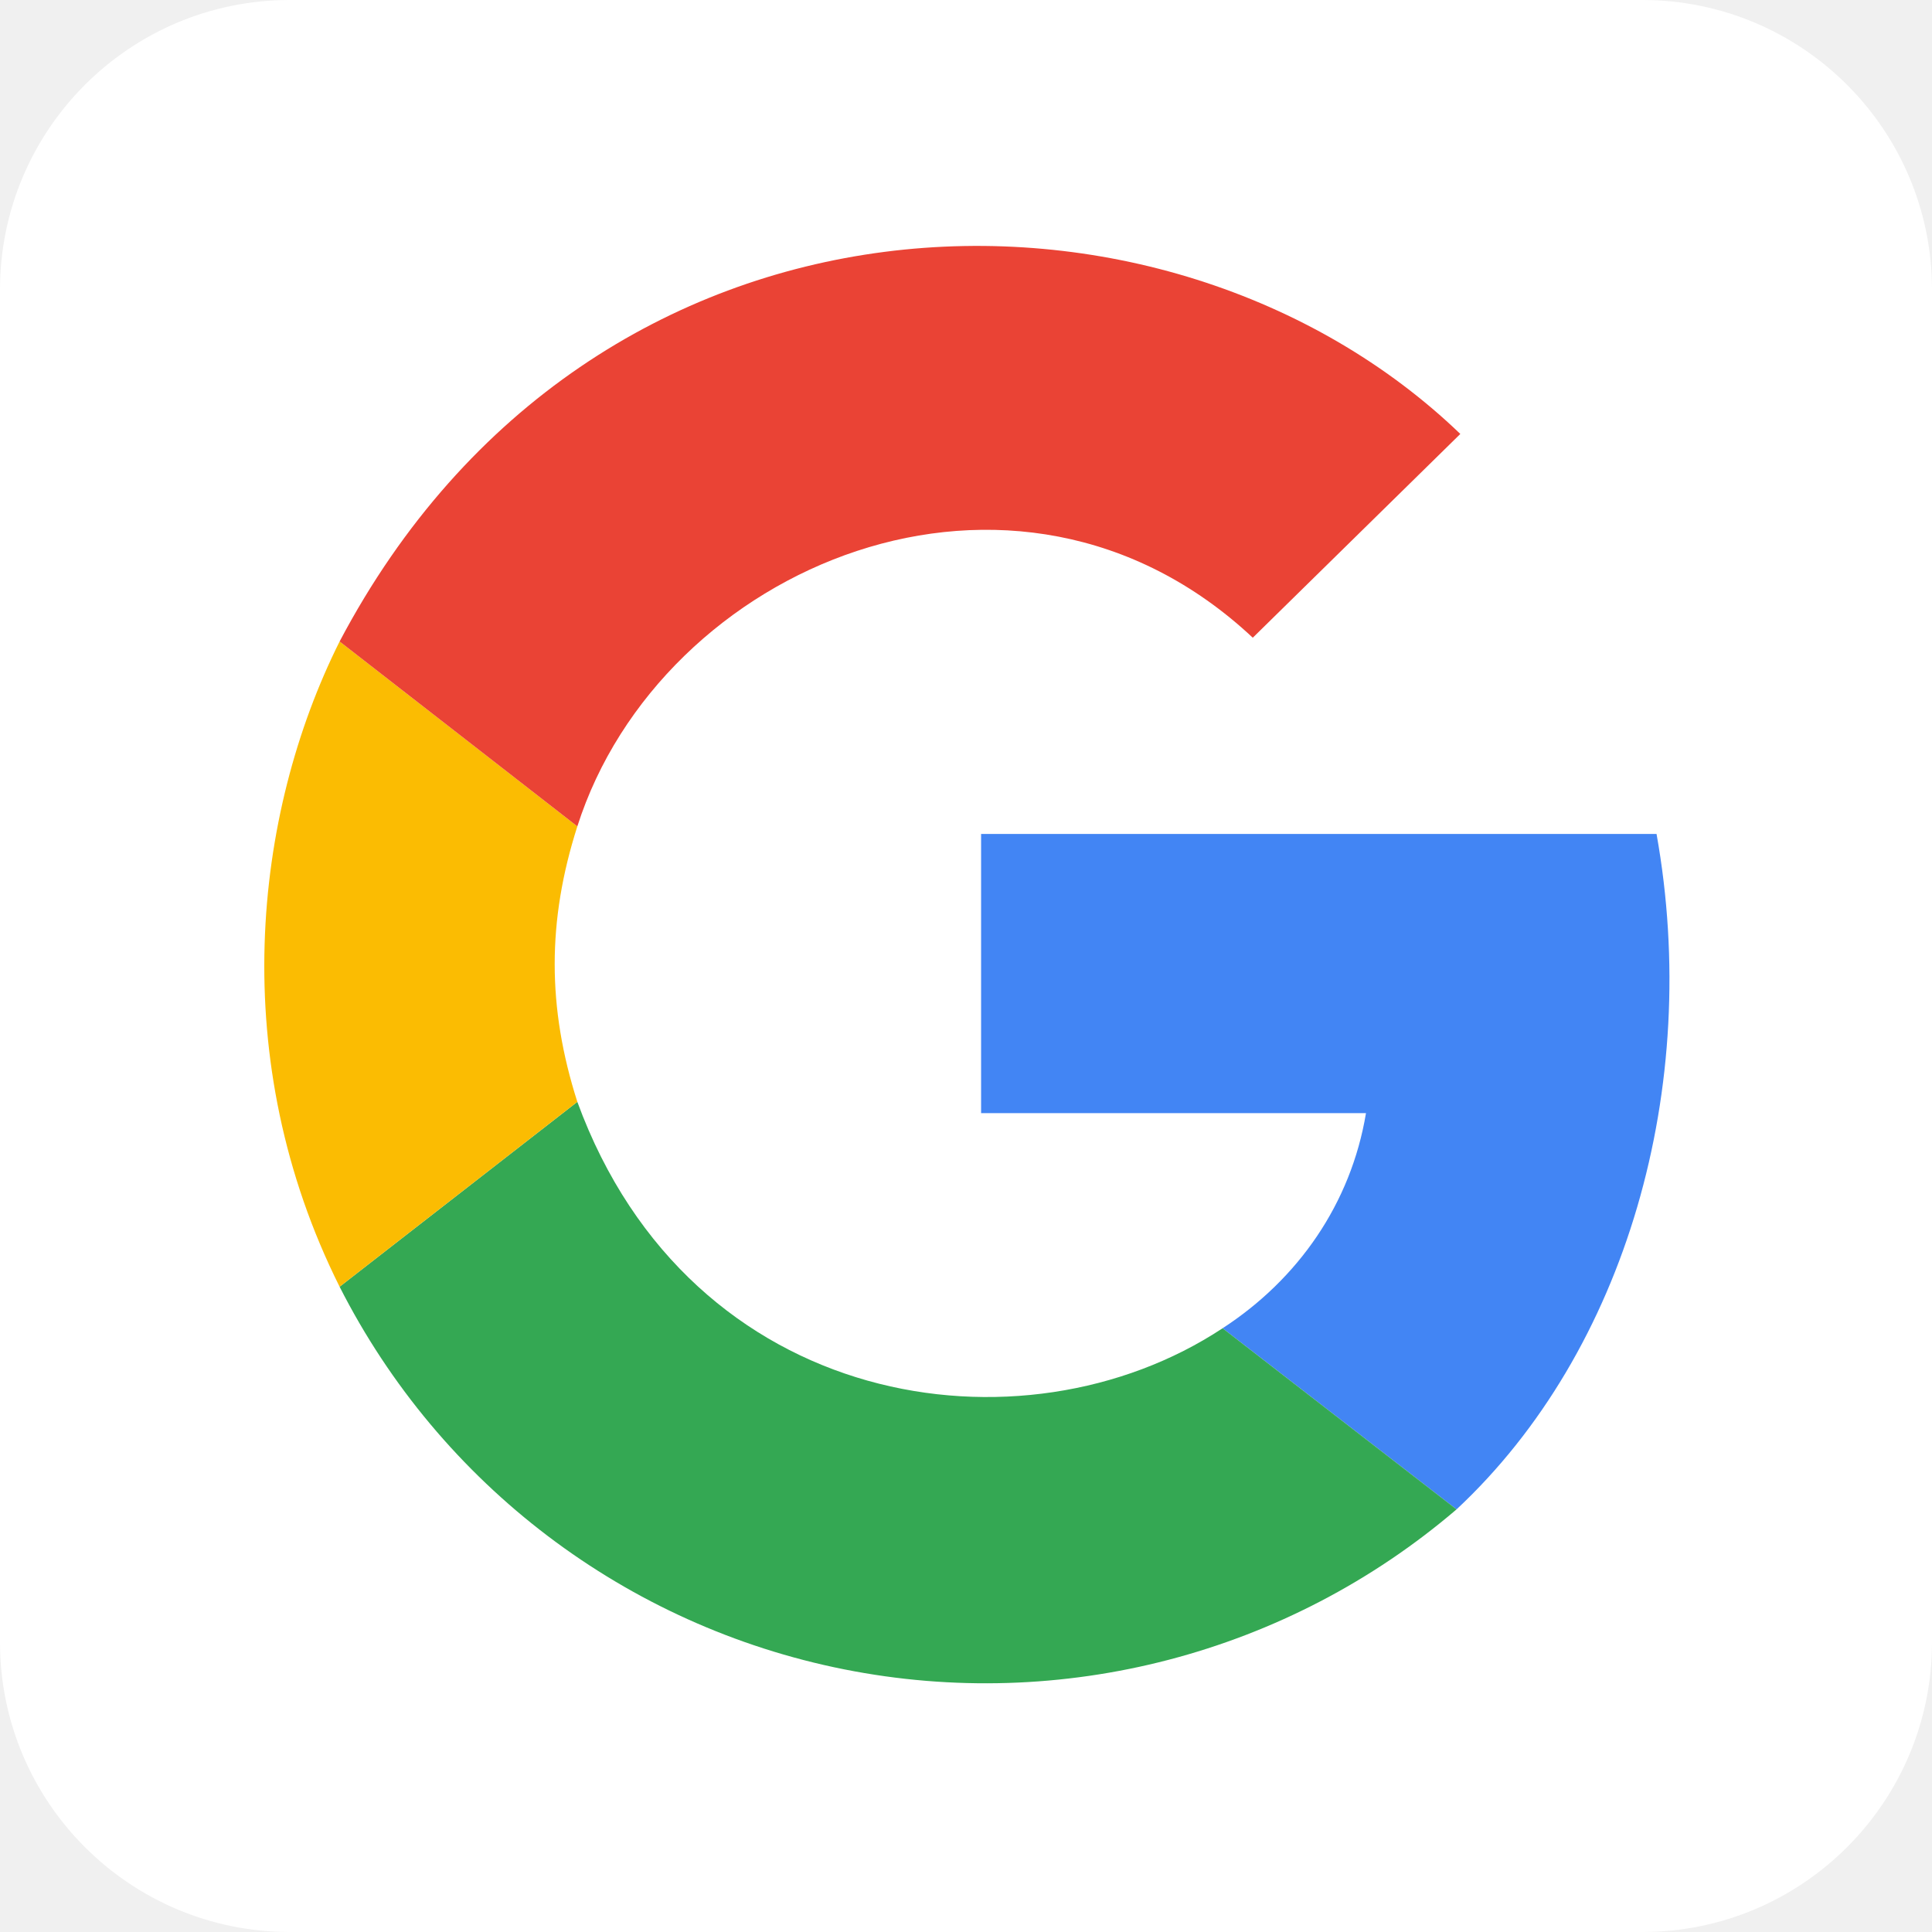
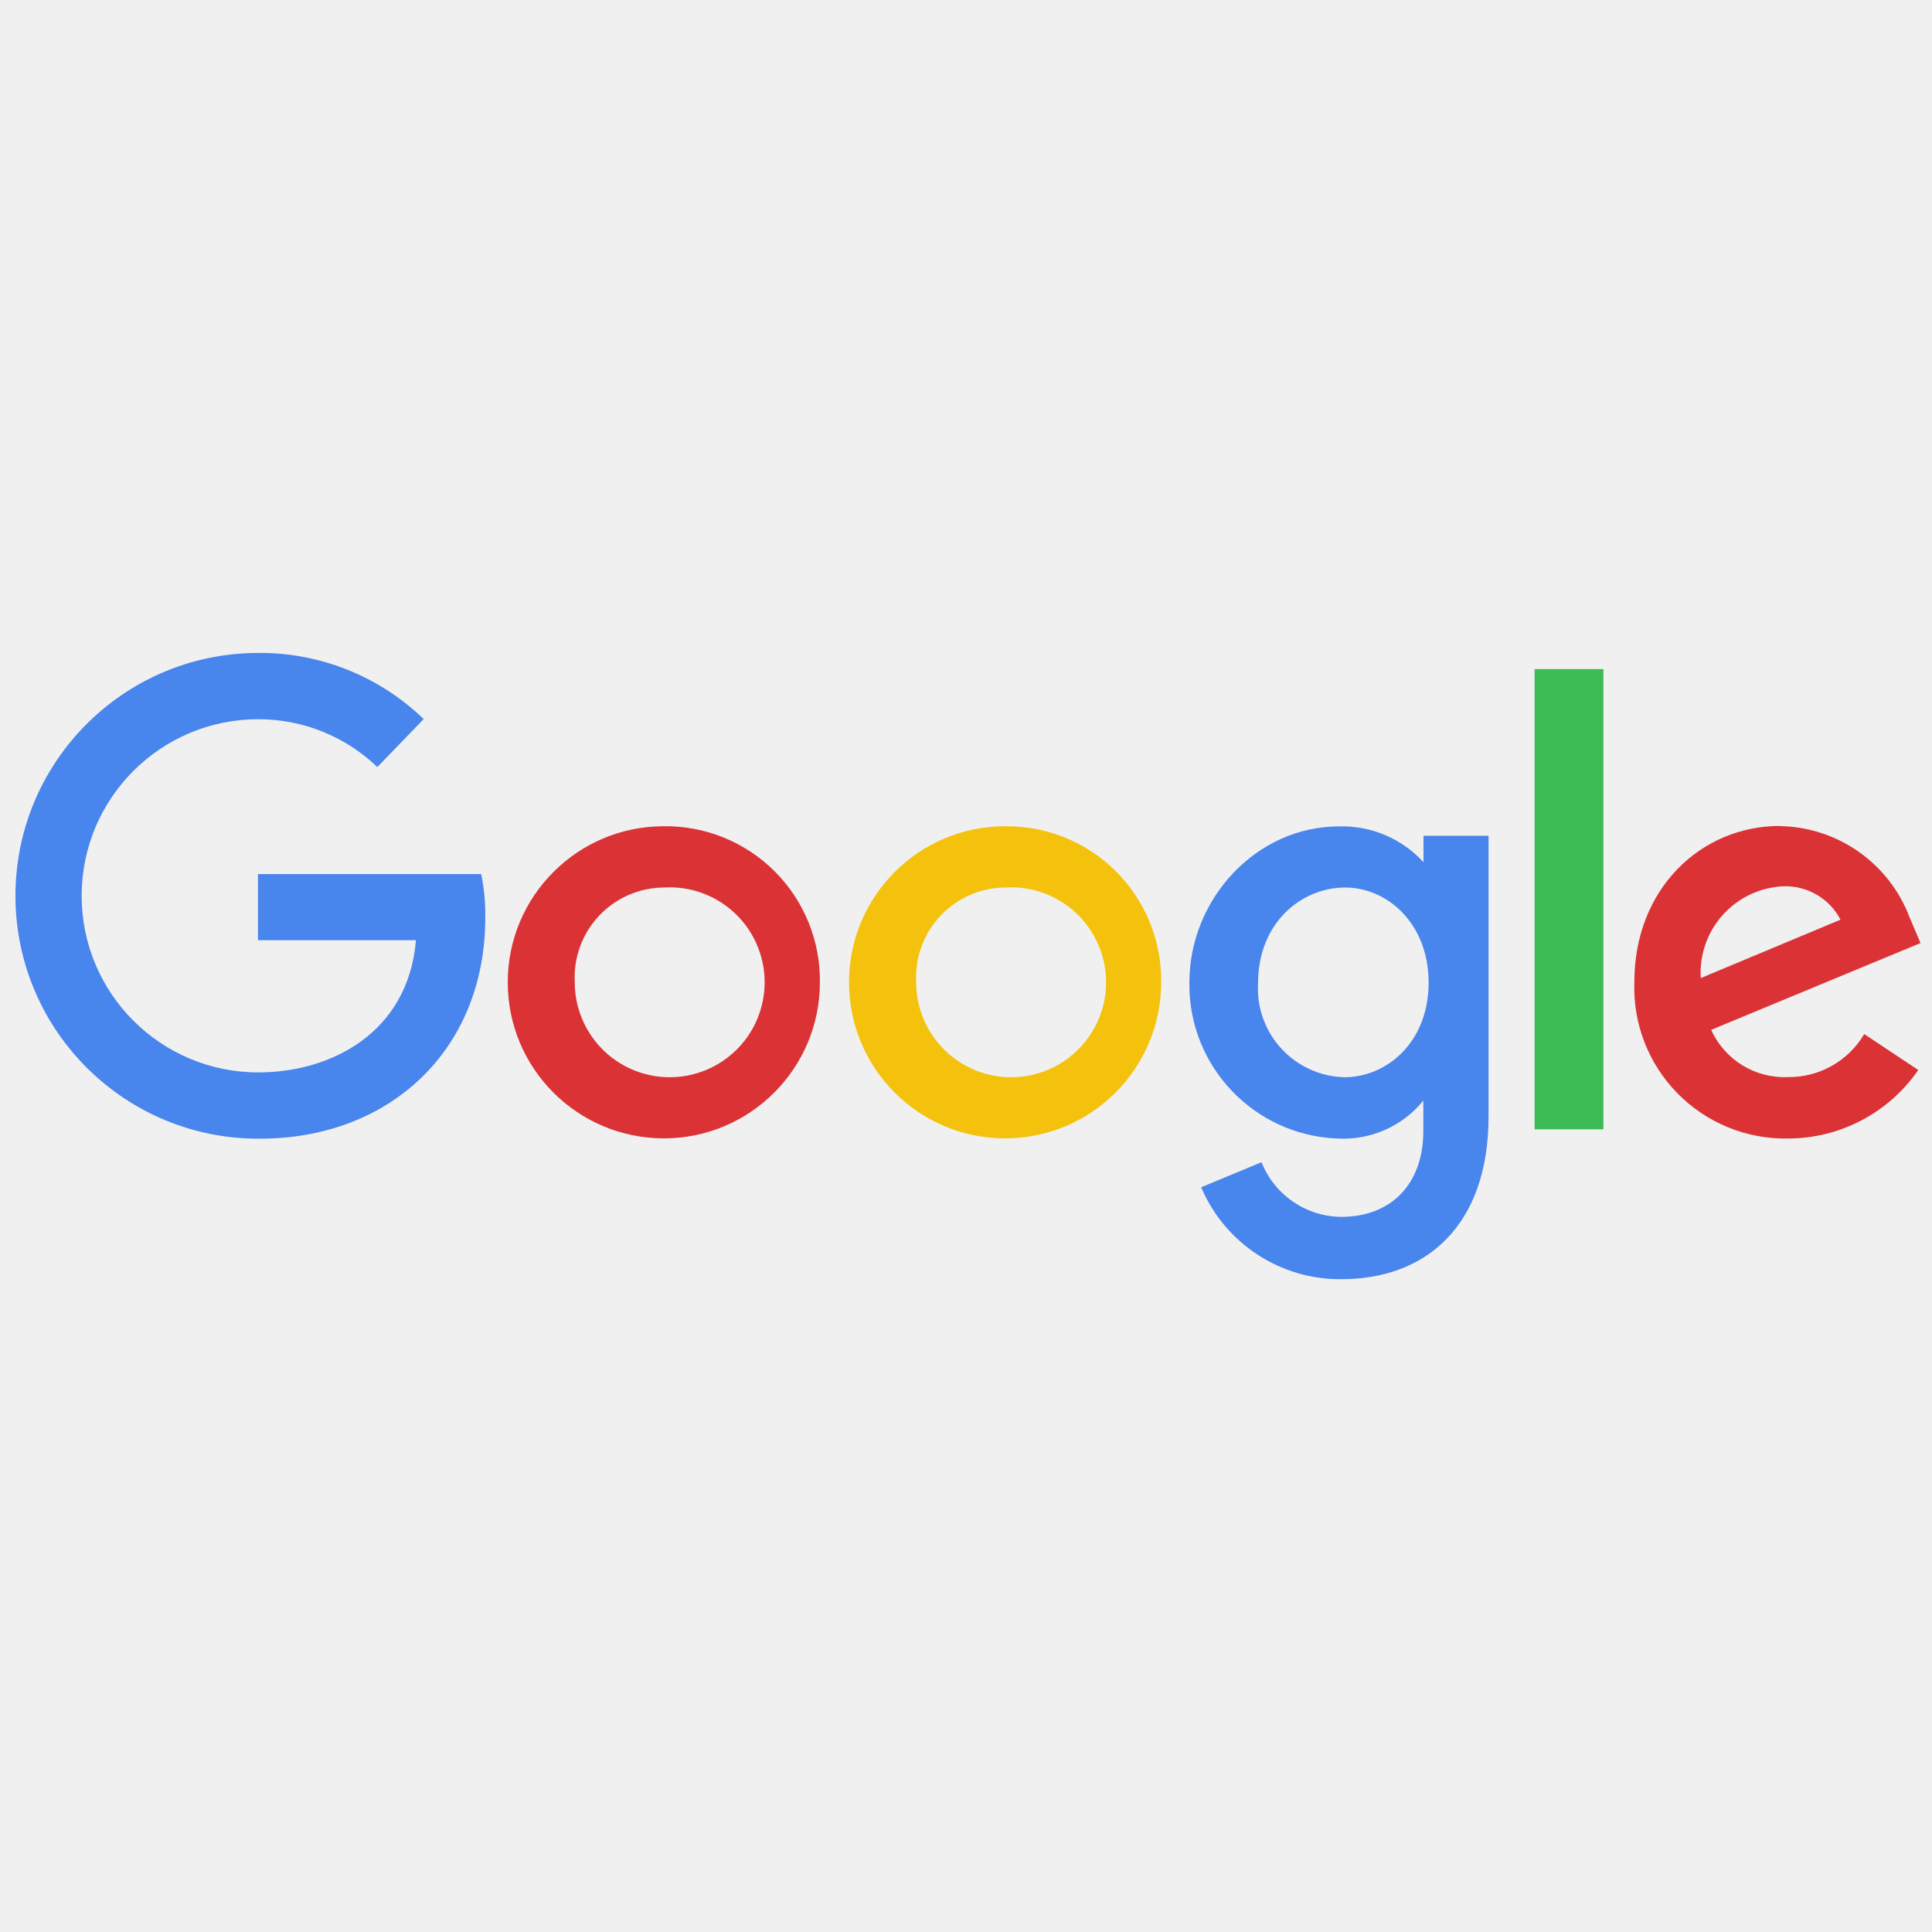
- <svg xmlns="http://www.w3.org/2000/svg" aria-label="Google" role="img" viewBox="0 0 512 512">
-   <rect width="512" height="512" rx="15%" fill="#fff" />
-   <path fill="#4285f4" d="M386 400c45-42 65-112 53-179H260v74h102c-4 24-18 44-38 57z" />
-   <path fill="#34a853" d="M90 341a192 192 0 0 0 296 59l-62-48c-53 35-141 22-171-60z" />
-   <path fill="#fbbc02" d="M153 292c-8-25-8-48 0-73l-63-49c-23 46-30 111 0 171z" />
-   <path fill="#ea4335" d="M153 219c22-69 116-109 179-50l55-54c-78-75-230-72-297 55z" />
+ <svg xmlns="http://www.w3.org/2000/svg" viewBox="0 0 128 128">
+   <path fill="#4885ed" d="M31.85 57.91H17.09v4.38h10.47c-.52 6.14-5.63 8.76-10.45 8.76a11.7 11.7 0 010-23.4A11.36 11.36 0 0125 50.82l3.07-3.18A15.59 15.59 0 0017 43.26a16.09 16.09 0 10.23 32.18c8.61 0 14.92-5.9 14.92-14.63a13.13 13.13 0 00-.27-2.9z" />
+   <path fill="#db3236" d="M43.94 54.74a10.34 10.34 0 1010.38 10.38 10.22 10.22 0 00-10.38-10.38zM44 58.8a6.29 6.29 0 11-5.92 6.26A5.95 5.95 0 0144 58.8z" />
+   <path fill="#f4c20d" d="M66.56 54.74a10.34 10.34 0 1010.37 10.38 10.22 10.22 0 00-10.37-10.38zm.06 4.06a6.29 6.29 0 11-5.92 6.26 5.95 5.95 0 015.92-6.26z" />
+   <path fill="#4885ed" d="M88.73 54.75c-5.56 0-9.93 4.87-9.93 10.33a10.2 10.2 0 009.83 10.35 6.83 6.83 0 005.67-2.51v2c0 3.57-2.17 5.7-5.44 5.7A5.73 5.73 0 0183.58 77l-4 1.66a10 10 0 009.3 6.09c5.53 0 9.74-3.48 9.74-10.78v-18.6h-4.31v1.75a7.32 7.32 0 00-5.58-2.37zm.4 4.05c2.73 0 5.52 2.33 5.52 6.3s-2.79 6.27-5.58 6.27a5.88 5.88 0 01-5.72-6.23c0-4 2.86-6.34 5.78-6.34z" />
+   <path fill="#db3236" d="M117.93 54.72c-5.24 0-9.65 4.17-9.65 10.33a10 10 0 0010.15 10.38 10.49 10.49 0 008.66-4.54l-3.58-2.38a5.79 5.79 0 01-5.07 2.85 5.32 5.32 0 01-5.07-3.13l13.87-5.75-.72-1.69a9.36 9.36 0 00-8.6-6.06zm.18 4a4.12 4.12 0 013.83 2.21l-9.26 3.87a5.74 5.74 0 015.43-6.08z" />
+   <path fill="#3cba54" d="M101.67 74.82h4.56V44.33h-4.56z" />
</svg>
